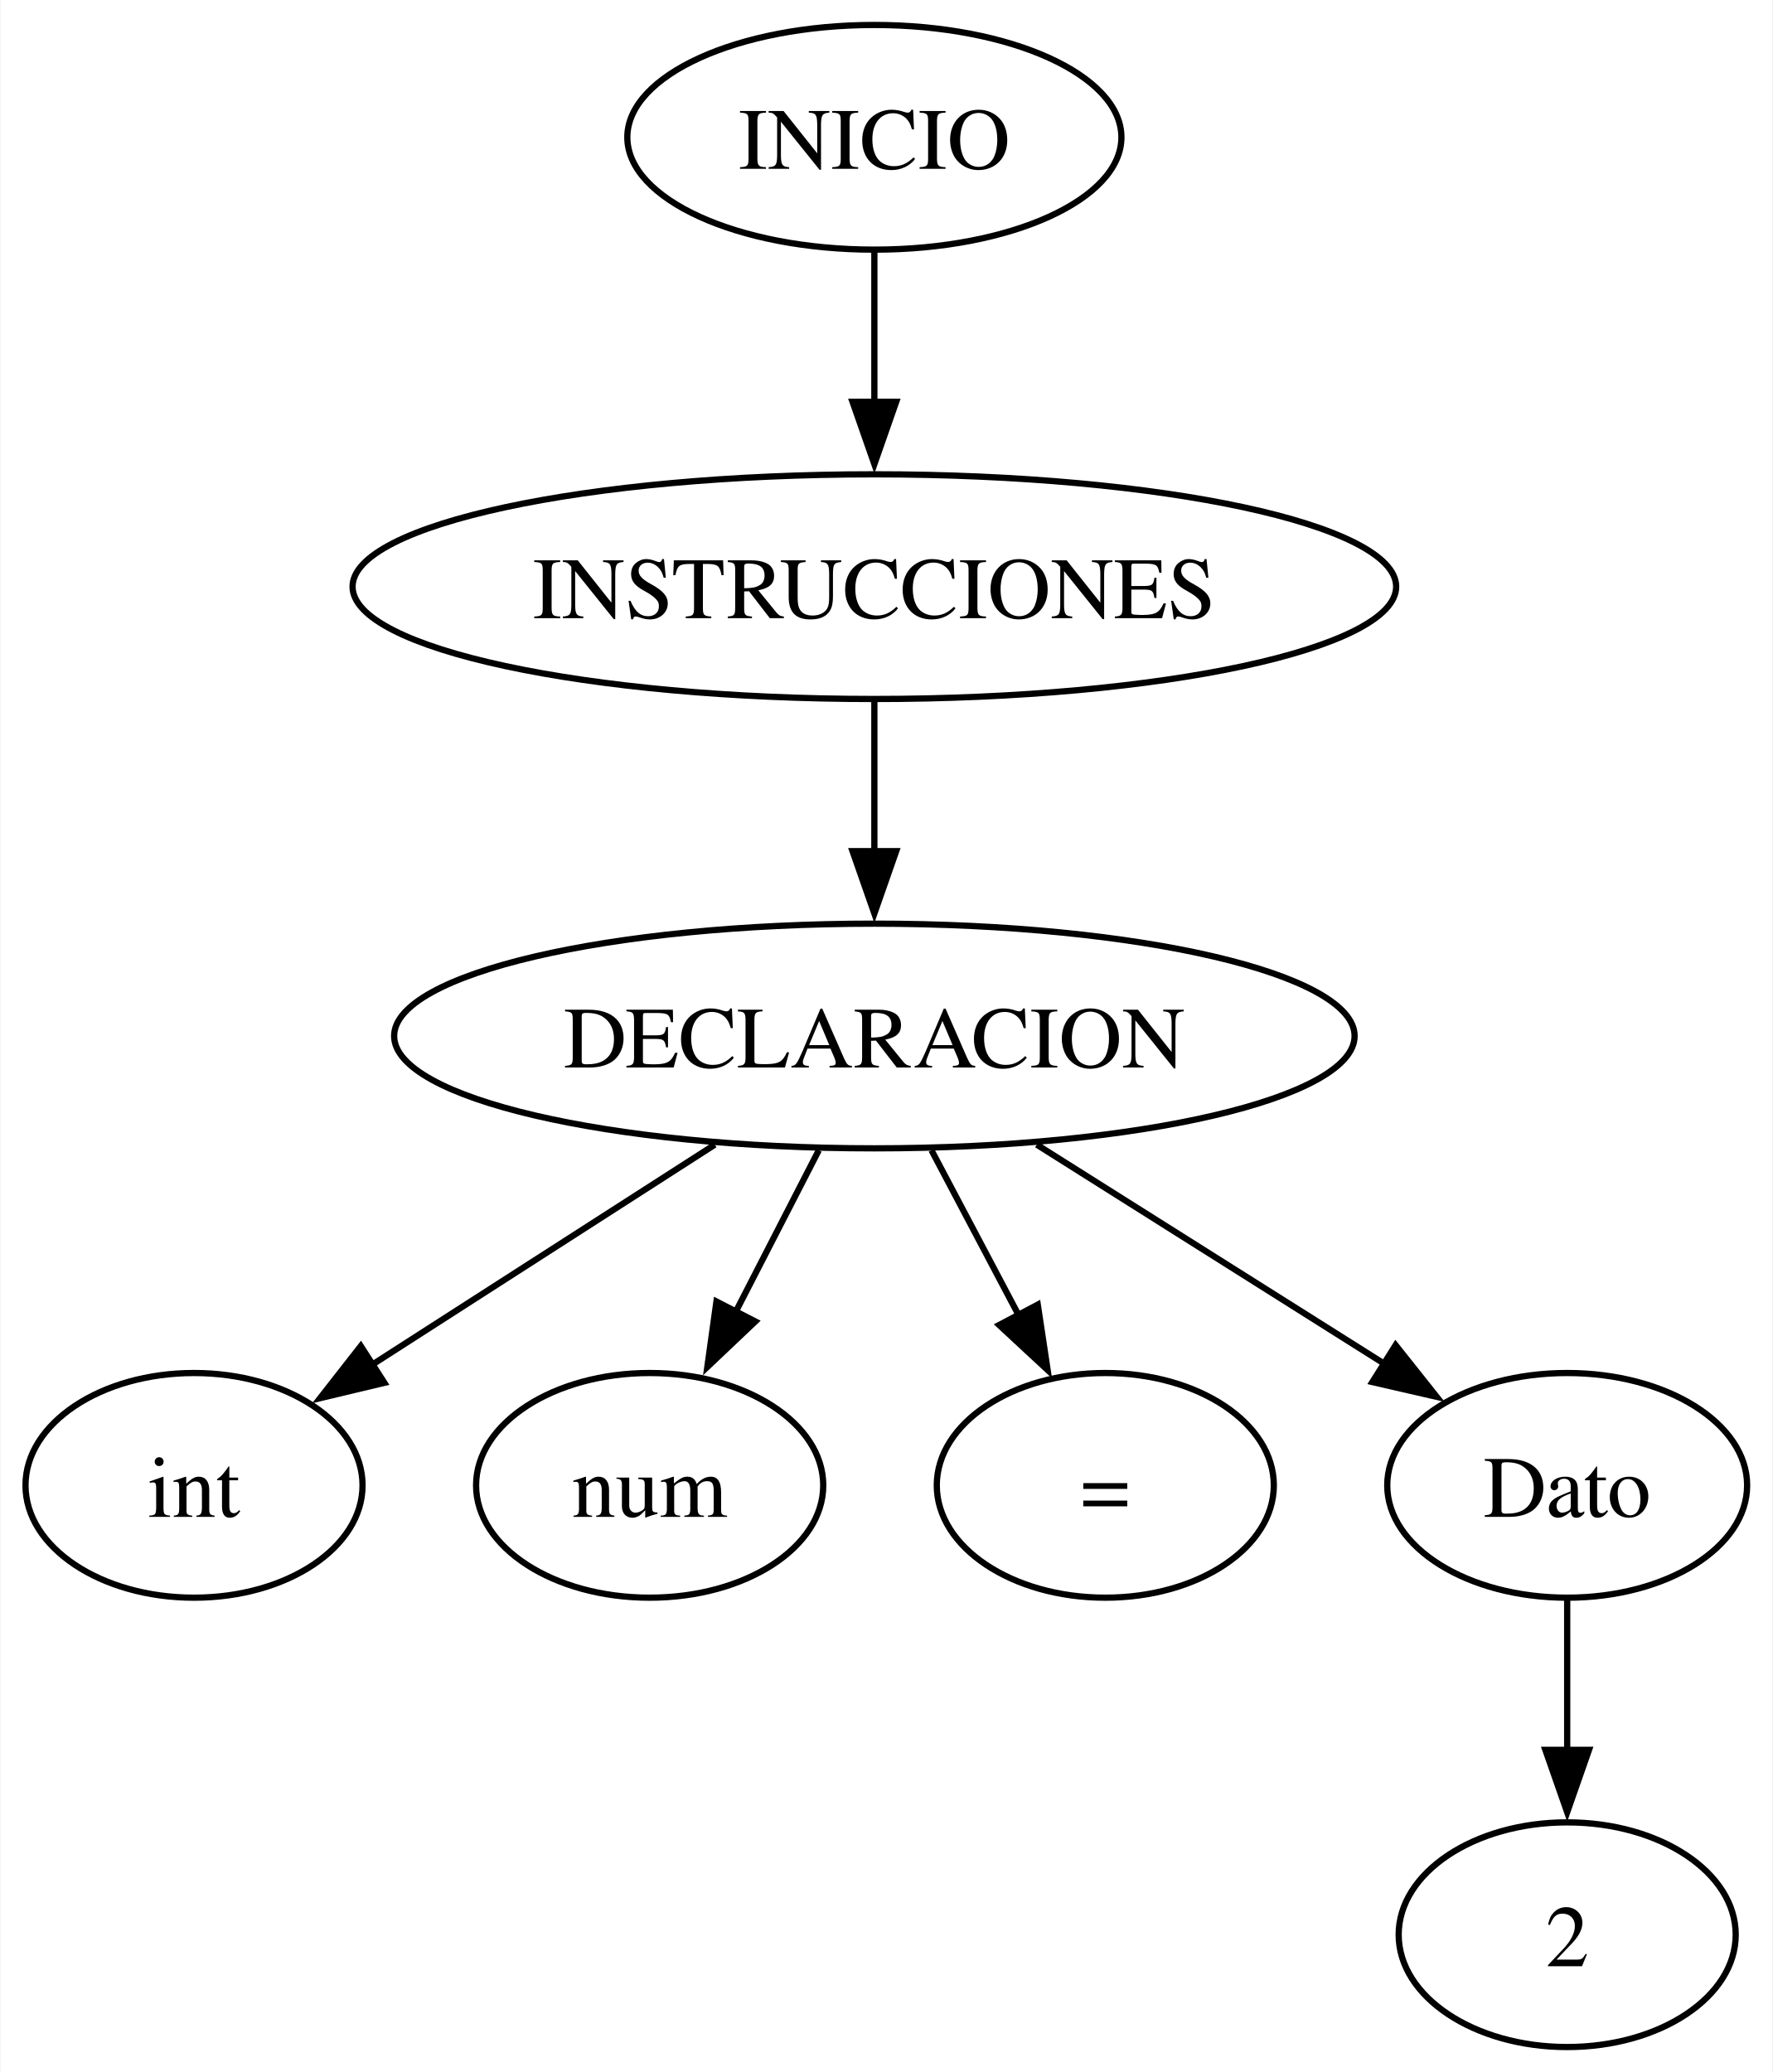
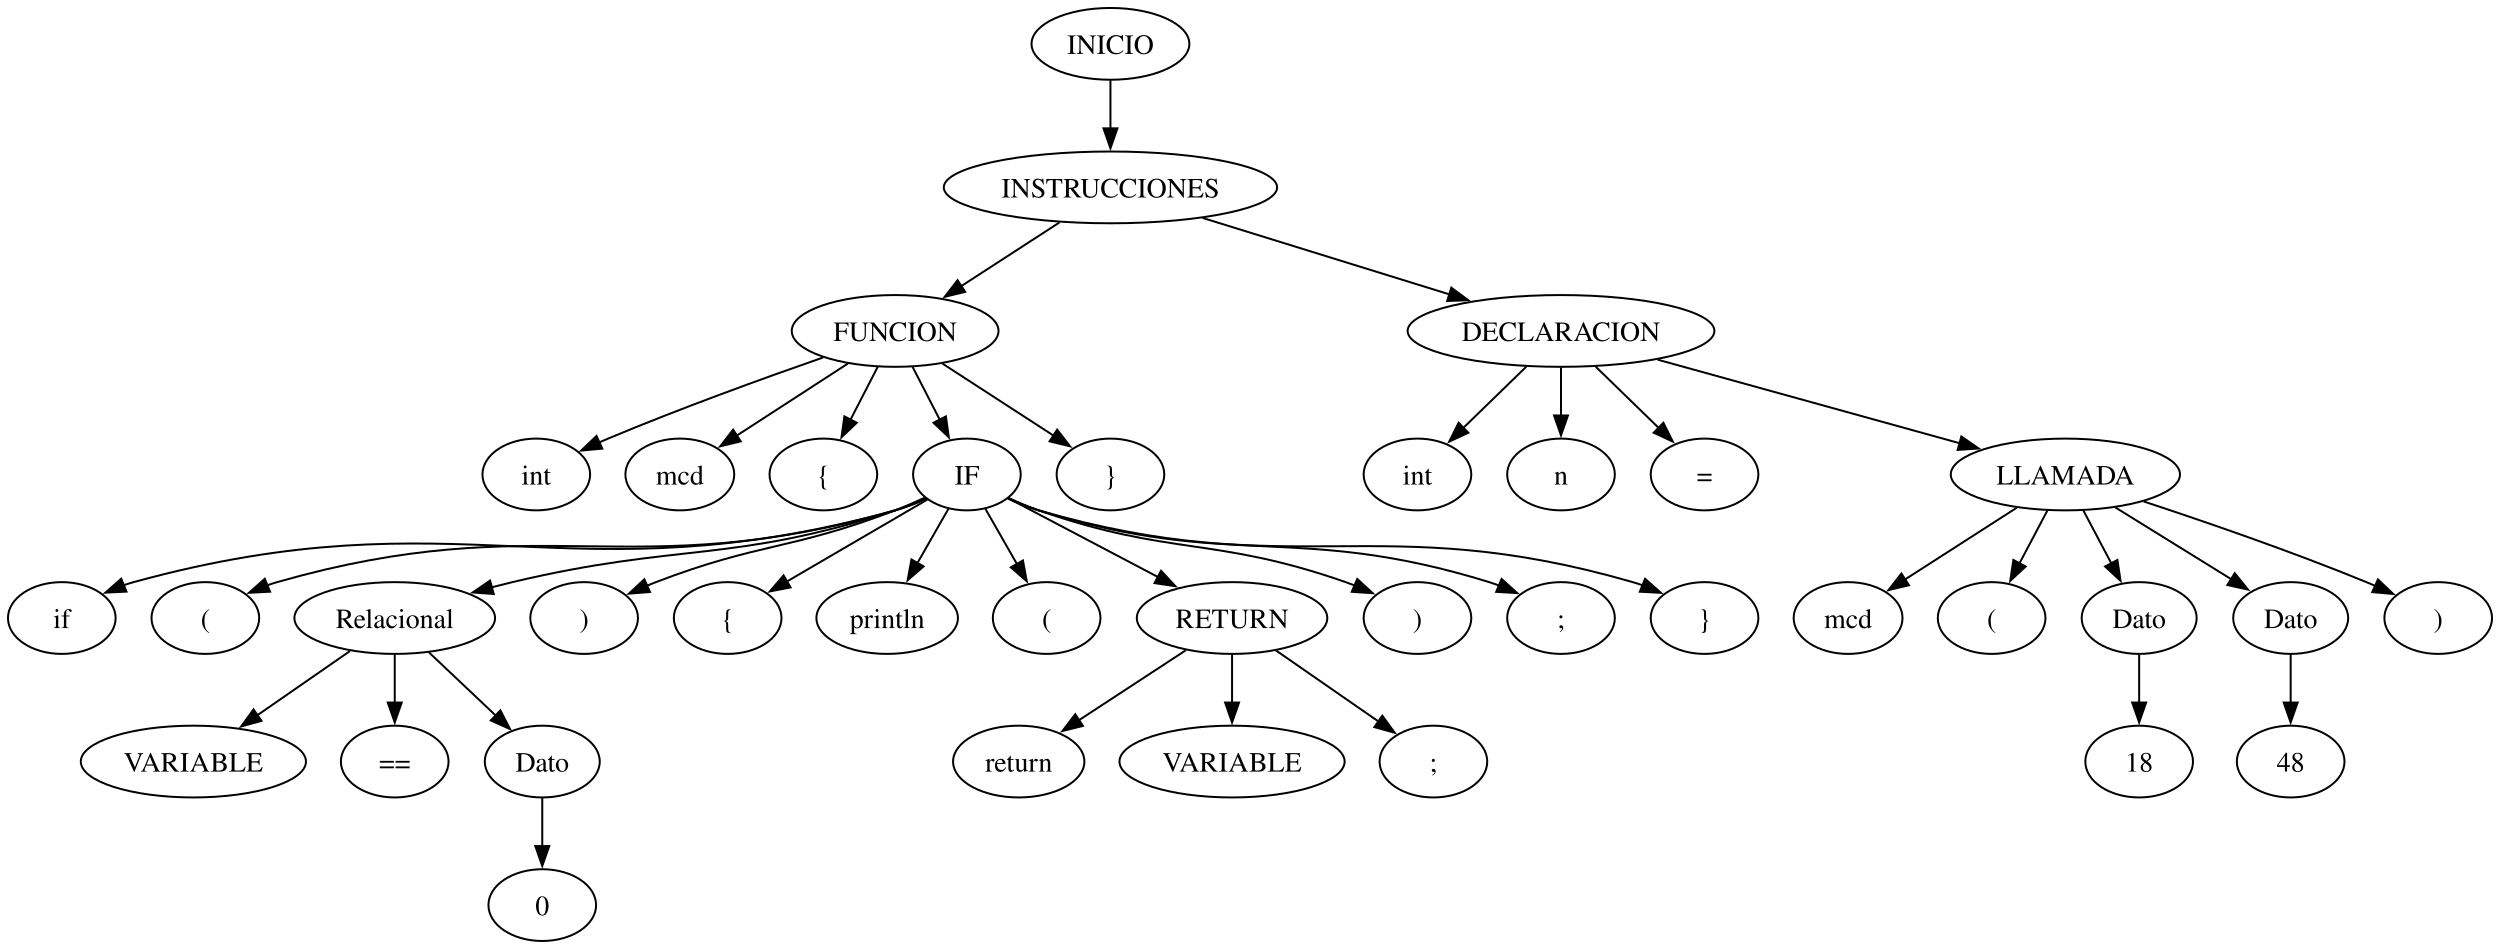
- <svg xmlns="http://www.w3.org/2000/svg" width="284pt" height="332pt" viewBox="0.00 0.00 283.83 332.00">
-   <g id="graph0" class="graph" transform="scale(1 1) rotate(0) translate(4 328)">
-     <polygon fill="white" stroke="none" points="-4,4 -4,-328 279.83,-328 279.83,4 -4,4" />
+ <svg xmlns="http://www.w3.org/2000/svg" width="1254pt" height="476pt" viewBox="0.00 0.00 1254.00 476.00">
+   <g id="graph0" class="graph" transform="scale(1 1) rotate(0) translate(4 472)">
+     <polygon fill="white" stroke="none" points="-4,4 -4,-472 1250,-472 1250,4 -4,4" />
    <g id="node1" class="node">
-       <ellipse fill="none" stroke="black" cx="136" cy="-306" rx="39.58" ry="18" />
-       <text text-anchor="middle" x="136" y="-300.95" font-family="Times,serif" font-size="14.00">INICIO</text>
+       <ellipse fill="none" stroke="black" cx="553" cy="-450" rx="39.58" ry="18" />
+       <text text-anchor="middle" x="553" y="-444.95" font-family="Times,serif" font-size="14.00">INICIO</text>
    </g>
    <g id="node2" class="node">
-       <ellipse fill="none" stroke="black" cx="136" cy="-234" rx="83.6" ry="18" />
-       <text text-anchor="middle" x="136" y="-228.95" font-family="Times,serif" font-size="14.00">INSTRUCCIONES</text>
+       <ellipse fill="none" stroke="black" cx="553" cy="-378" rx="83.6" ry="18" />
+       <text text-anchor="middle" x="553" y="-372.95" font-family="Times,serif" font-size="14.00">INSTRUCCIONES</text>
    </g>
    <g id="edge1" class="edge">
-       <path fill="none" stroke="black" d="M136,-287.7C136,-280.41 136,-271.73 136,-263.54" />
-       <polygon fill="black" stroke="black" points="139.5,-263.62 136,-253.62 132.5,-263.62 139.5,-263.62" />
+       <path fill="none" stroke="black" d="M553,-431.7C553,-424.41 553,-415.73 553,-407.54" />
+       <polygon fill="black" stroke="black" points="556.5,-407.62 553,-397.62 549.5,-407.62 556.5,-407.62" />
    </g>
    <g id="node3" class="node">
-       <ellipse fill="none" stroke="black" cx="136" cy="-162" rx="76.94" ry="18" />
-       <text text-anchor="middle" x="136" y="-156.95" font-family="Times,serif" font-size="14.00">DECLARACION</text>
+       <ellipse fill="none" stroke="black" cx="445" cy="-306" rx="51.86" ry="18" />
+       <text text-anchor="middle" x="445" y="-300.95" font-family="Times,serif" font-size="14.00">FUNCION</text>
    </g>
    <g id="edge2" class="edge">
-       <path fill="none" stroke="black" d="M136,-215.7C136,-208.41 136,-199.73 136,-191.54" />
-       <polygon fill="black" stroke="black" points="139.5,-191.62 136,-181.62 132.5,-191.62 139.5,-191.62" />
+       <path fill="none" stroke="black" d="M527.41,-360.41C512.63,-350.84 493.89,-338.69 478.02,-328.4" />
+       <polygon fill="black" stroke="black" points="480.13,-325.6 469.84,-323.1 476.32,-331.47 480.13,-325.6" />
+     </g>
+     <g id="node27" class="node">
+       <ellipse fill="none" stroke="black" cx="779" cy="-306" rx="76.94" ry="18" />
+       <text text-anchor="middle" x="779" y="-300.95" font-family="Times,serif" font-size="14.00">DECLARACION</text>
+     </g>
+     <g id="edge26" class="edge">
+       <path fill="none" stroke="black" d="M599.28,-362.67C635.13,-351.56 684.94,-336.14 723.03,-324.34" />
+       <polygon fill="black" stroke="black" points="723.98,-327.71 732.49,-321.4 721.91,-321.02 723.98,-327.71" />
    </g>
    <g id="node4" class="node">
-       <ellipse fill="none" stroke="black" cx="27" cy="-90" rx="27" ry="18" />
-       <text text-anchor="middle" x="27" y="-84.95" font-family="Times,serif" font-size="14.00">int</text>
+       <ellipse fill="none" stroke="black" cx="265" cy="-234" rx="27" ry="18" />
+       <text text-anchor="middle" x="265" y="-228.95" font-family="Times,serif" font-size="14.00">int</text>
    </g>
    <g id="edge3" class="edge">
-       <path fill="none" stroke="black" d="M110.44,-144.59C93.93,-133.98 72.41,-120.17 55.37,-109.22" />
-       <polygon fill="black" stroke="black" points="57.5,-106.43 47.19,-103.97 53.72,-112.32 57.5,-106.43" />
+       <path fill="none" stroke="black" d="M408.85,-292.69C379.52,-282.47 337.24,-267.19 301,-252 299.49,-251.37 297.94,-250.7 296.39,-250.02" />
+       <polygon fill="black" stroke="black" points="298.11,-246.96 287.56,-246.01 295.21,-253.33 298.11,-246.96" />
    </g>
    <g id="node5" class="node">
-       <ellipse fill="none" stroke="black" cx="100" cy="-90" rx="27.81" ry="18" />
-       <text text-anchor="middle" x="100" y="-84.95" font-family="Times,serif" font-size="14.00">num</text>
+       <ellipse fill="none" stroke="black" cx="337" cy="-234" rx="27.3" ry="18" />
+       <text text-anchor="middle" x="337" y="-228.95" font-family="Times,serif" font-size="14.00">mcd</text>
    </g>
    <g id="edge4" class="edge">
-       <path fill="none" stroke="black" d="M127.1,-143.7C123.07,-135.87 118.22,-126.44 113.75,-117.73" />
-       <polygon fill="black" stroke="black" points="116.93,-116.26 109.24,-108.97 110.7,-119.46 116.93,-116.26" />
+       <path fill="none" stroke="black" d="M421.3,-289.64C404.9,-279.01 382.98,-264.8 365.61,-253.54" />
+       <polygon fill="black" stroke="black" points="367.54,-250.62 357.25,-248.12 363.73,-256.5 367.54,-250.62" />
    </g>
    <g id="node6" class="node">
-       <ellipse fill="none" stroke="black" cx="173" cy="-90" rx="27" ry="18" />
-       <text text-anchor="middle" x="173" y="-84.95" font-family="Times,serif" font-size="14.00">=</text>
+       <ellipse fill="none" stroke="black" cx="409" cy="-234" rx="27" ry="18" />
+       <text text-anchor="middle" x="409" y="-228.95" font-family="Times,serif" font-size="14.00">{</text>
    </g>
    <g id="edge5" class="edge">
-       <path fill="none" stroke="black" d="M145.15,-143.7C149.39,-135.67 154.53,-125.95 159.23,-117.05" />
-       <polygon fill="black" stroke="black" points="162.18,-118.96 163.76,-108.48 155.99,-115.69 162.18,-118.96" />
+       <path fill="none" stroke="black" d="M436.29,-288.05C432.16,-280.03 427.13,-270.26 422.52,-261.3" />
+       <polygon fill="black" stroke="black" points="425.76,-259.95 418.08,-252.65 419.54,-263.15 425.76,-259.95" />
    </g>
    <g id="node7" class="node">
-       <ellipse fill="none" stroke="black" cx="247" cy="-90" rx="28.83" ry="18" />
-       <text text-anchor="middle" x="247" y="-84.95" font-family="Times,serif" font-size="14.00">Dato</text>
+       <ellipse fill="none" stroke="black" cx="481" cy="-234" rx="27" ry="18" />
+       <text text-anchor="middle" x="481" y="-228.95" font-family="Times,serif" font-size="14.00">IF</text>
    </g>
    <g id="edge6" class="edge">
-       <path fill="none" stroke="black" d="M162.02,-144.59C178.74,-134.05 200.47,-120.34 217.78,-109.43" />
-       <polygon fill="black" stroke="black" points="219.51,-112.47 226.1,-104.18 215.78,-106.55 219.51,-112.47" />
+       <path fill="none" stroke="black" d="M453.71,-288.05C457.84,-280.03 462.87,-270.26 467.48,-261.3" />
+       <polygon fill="black" stroke="black" points="470.46,-263.15 471.92,-252.65 464.24,-259.95 470.46,-263.15" />
+     </g>
+     <g id="node26" class="node">
+       <ellipse fill="none" stroke="black" cx="553" cy="-234" rx="27" ry="18" />
+       <text text-anchor="middle" x="553" y="-228.95" font-family="Times,serif" font-size="14.00">}</text>
+     </g>
+     <g id="edge25" class="edge">
+       <path fill="none" stroke="black" d="M468.7,-289.64C485.1,-279.01 507.02,-264.8 524.39,-253.54" />
+       <polygon fill="black" stroke="black" points="526.27,-256.5 532.75,-248.12 522.46,-250.62 526.27,-256.5" />
    </g>
    <g id="node8" class="node">
-       <ellipse fill="none" stroke="black" cx="247" cy="-18" rx="27" ry="18" />
-       <text text-anchor="middle" x="247" y="-12.95" font-family="Times,serif" font-size="14.00">2</text>
+       <ellipse fill="none" stroke="black" cx="27" cy="-162" rx="27" ry="18" />
+       <text text-anchor="middle" x="27" y="-156.95" font-family="Times,serif" font-size="14.00">if</text>
    </g>
    <g id="edge7" class="edge">
-       <path fill="none" stroke="black" d="M247,-71.7C247,-64.41 247,-55.73 247,-47.54" />
-       <polygon fill="black" stroke="black" points="250.5,-47.62 247,-37.62 243.5,-47.62 250.5,-47.62" />
+       <path fill="none" stroke="black" d="M460.53,-221.84C455.57,-219.56 450.2,-217.43 445,-216 280.54,-170.91 227.46,-225.09 63,-180 61.38,-179.55 59.73,-179.04 58.09,-178.47" />
+       <polygon fill="black" stroke="black" points="59.45,-175.25 48.87,-174.73 56.82,-181.73 59.45,-175.25" />
+     </g>
+     <g id="node9" class="node">
+       <ellipse fill="none" stroke="black" cx="99" cy="-162" rx="27" ry="18" />
+       <text text-anchor="middle" x="99" y="-156.95" font-family="Times,serif" font-size="14.00">(</text>
+     </g>
+     <g id="edge8" class="edge">
+       <path fill="none" stroke="black" d="M460.51,-221.92C455.55,-219.64 450.18,-217.48 445,-216 311.64,-177.88 268.36,-218.12 135,-180 133.38,-179.54 131.74,-179.01 130.1,-178.43" />
+       <polygon fill="black" stroke="black" points="131.47,-175.21 120.89,-174.65 128.82,-181.68 131.47,-175.21" />
+     </g>
+     <g id="node10" class="node">
+       <ellipse fill="none" stroke="black" cx="194" cy="-162" rx="50.33" ry="18" />
+       <text text-anchor="middle" x="194" y="-156.95" font-family="Times,serif" font-size="14.00">Relacional</text>
+     </g>
+     <g id="edge9" class="edge">
+       <path fill="none" stroke="black" d="M460.43,-222.18C455.47,-219.89 450.13,-217.66 445,-216 362.4,-189.24 337.48,-200.04 253,-180 249.63,-179.2 246.17,-178.33 242.7,-177.42" />
+       <polygon fill="black" stroke="black" points="243.66,-174.06 233.09,-174.82 241.82,-180.81 243.66,-174.06" />
+     </g>
+     <g id="node15" class="node">
+       <ellipse fill="none" stroke="black" cx="289" cy="-162" rx="27" ry="18" />
+       <text text-anchor="middle" x="289" y="-156.95" font-family="Times,serif" font-size="14.00">)</text>
+     </g>
+     <g id="edge14" class="edge">
+       <path fill="none" stroke="black" d="M459.91,-222.4C455.07,-220.14 449.9,-217.88 445,-216 393.01,-196.06 376.99,-199.94 325,-180 323.47,-179.41 321.91,-178.79 320.34,-178.14" />
+       <polygon fill="black" stroke="black" points="322.04,-175.06 311.48,-174.22 319.21,-181.46 322.04,-175.06" />
+     </g>
+     <g id="node16" class="node">
+       <ellipse fill="none" stroke="black" cx="361" cy="-162" rx="27" ry="18" />
+       <text text-anchor="middle" x="361" y="-156.95" font-family="Times,serif" font-size="14.00">{</text>
+     </g>
+     <g id="edge15" class="edge">
+       <path fill="none" stroke="black" d="M461.18,-221.44C441.99,-210.24 412.64,-193.12 390.66,-180.3" />
+       <polygon fill="black" stroke="black" points="392.55,-177.35 382.15,-175.34 389.03,-183.4 392.55,-177.35" />
+     </g>
+     <g id="node17" class="node">
+       <ellipse fill="none" stroke="black" cx="441" cy="-162" rx="35.49" ry="18" />
+       <text text-anchor="middle" x="441" y="-156.95" font-family="Times,serif" font-size="14.00">println</text>
+     </g>
+     <g id="edge16" class="edge">
+       <path fill="none" stroke="black" d="M471.72,-216.76C467.09,-208.67 461.38,-198.66 456.14,-189.49" />
+       <polygon fill="black" stroke="black" points="459.26,-187.89 451.26,-180.95 453.18,-191.37 459.26,-187.89" />
+     </g>
+     <g id="node18" class="node">
+       <ellipse fill="none" stroke="black" cx="521" cy="-162" rx="27" ry="18" />
+       <text text-anchor="middle" x="521" y="-156.95" font-family="Times,serif" font-size="14.00">(</text>
+     </g>
+     <g id="edge17" class="edge">
+       <path fill="none" stroke="black" d="M490.28,-216.76C494.97,-208.55 500.79,-198.37 506.09,-189.09" />
+       <polygon fill="black" stroke="black" points="509.1,-190.88 511.02,-180.46 503.02,-187.41 509.1,-190.88" />
+     </g>
+     <g id="node19" class="node">
+       <ellipse fill="none" stroke="black" cx="614" cy="-162" rx="47.77" ry="18" />
+       <text text-anchor="middle" x="614" y="-156.95" font-family="Times,serif" font-size="14.00">RETURN</text>
+     </g>
+     <g id="edge18" class="edge">
+       <path fill="none" stroke="black" d="M501.78,-222.06C521.85,-211.5 552.7,-195.26 576.97,-182.49" />
+       <polygon fill="black" stroke="black" points="578.37,-185.71 585.59,-177.95 575.11,-179.52 578.37,-185.71" />
+     </g>
+     <g id="node23" class="node">
+       <ellipse fill="none" stroke="black" cx="707" cy="-162" rx="27" ry="18" />
+       <text text-anchor="middle" x="707" y="-156.95" font-family="Times,serif" font-size="14.00">)</text>
+     </g>
+     <g id="edge22" class="edge">
+       <path fill="none" stroke="black" d="M502.01,-222.17C506.85,-219.93 512.04,-217.73 517,-216 583.37,-192.86 604.63,-203.14 671,-180 672.55,-179.46 674.12,-178.87 675.7,-178.25" />
+       <polygon fill="black" stroke="black" points="676.8,-181.59 684.6,-174.43 674.03,-175.16 676.8,-181.59" />
+     </g>
+     <g id="node24" class="node">
+       <ellipse fill="none" stroke="black" cx="779" cy="-162" rx="27" ry="18" />
+       <text text-anchor="middle" x="779" y="-156.95" font-family="Times,serif" font-size="14.00">;</text>
+     </g>
+     <g id="edge23" class="edge">
+       <path fill="none" stroke="black" d="M501.54,-222.08C506.49,-219.79 511.85,-217.59 517,-216 614.18,-185.98 645.82,-210.02 743,-180 744.61,-179.5 746.24,-178.95 747.87,-178.35" />
+       <polygon fill="black" stroke="black" points="749.19,-181.59 757.06,-174.5 746.49,-175.13 749.19,-181.59" />
+     </g>
+     <g id="node25" class="node">
+       <ellipse fill="none" stroke="black" cx="851" cy="-162" rx="27" ry="18" />
+       <text text-anchor="middle" x="851" y="-156.95" font-family="Times,serif" font-size="14.00">}</text>
+     </g>
+     <g id="edge24" class="edge">
+       <path fill="none" stroke="black" d="M501.5,-221.94C506.45,-219.66 511.82,-217.49 517,-216 645.19,-179.04 686.81,-216.96 815,-180 816.62,-179.53 818.26,-179 819.89,-178.42" />
+       <polygon fill="black" stroke="black" points="821.18,-181.67 829.1,-174.64 818.52,-175.2 821.18,-181.67" />
+     </g>
+     <g id="node11" class="node">
+       <ellipse fill="none" stroke="black" cx="93" cy="-90" rx="56.47" ry="18" />
+       <text text-anchor="middle" x="93" y="-84.95" font-family="Times,serif" font-size="14.00">VARIABLE</text>
+     </g>
+     <g id="edge10" class="edge">
+       <path fill="none" stroke="black" d="M171.58,-145.46C157.82,-135.93 139.97,-123.56 124.77,-113.02" />
+       <polygon fill="black" stroke="black" points="127.16,-110.42 116.95,-107.6 123.17,-116.17 127.16,-110.42" />
+     </g>
+     <g id="node12" class="node">
+       <ellipse fill="none" stroke="black" cx="194" cy="-90" rx="27" ry="18" />
+       <text text-anchor="middle" x="194" y="-84.95" font-family="Times,serif" font-size="14.00">==</text>
+     </g>
+     <g id="edge11" class="edge">
+       <path fill="none" stroke="black" d="M194,-143.7C194,-136.41 194,-127.73 194,-119.54" />
+       <polygon fill="black" stroke="black" points="197.5,-119.62 194,-109.62 190.5,-119.62 197.5,-119.62" />
+     </g>
+     <g id="node13" class="node">
+       <ellipse fill="none" stroke="black" cx="268" cy="-90" rx="28.83" ry="18" />
+       <text text-anchor="middle" x="268" y="-84.95" font-family="Times,serif" font-size="14.00">Dato</text>
+     </g>
+     <g id="edge12" class="edge">
+       <path fill="none" stroke="black" d="M211.16,-144.76C221.14,-135.33 233.84,-123.32 244.7,-113.04" />
+       <polygon fill="black" stroke="black" points="246.98,-115.7 251.84,-106.29 242.17,-110.62 246.98,-115.7" />
+     </g>
+     <g id="node14" class="node">
+       <ellipse fill="none" stroke="black" cx="268" cy="-18" rx="27" ry="18" />
+       <text text-anchor="middle" x="268" y="-12.95" font-family="Times,serif" font-size="14.00">0</text>
+     </g>
+     <g id="edge13" class="edge">
+       <path fill="none" stroke="black" d="M268,-71.7C268,-64.41 268,-55.73 268,-47.54" />
+       <polygon fill="black" stroke="black" points="271.5,-47.62 268,-37.62 264.5,-47.62 271.5,-47.62" />
+     </g>
+     <g id="node20" class="node">
+       <ellipse fill="none" stroke="black" cx="507" cy="-90" rx="32.93" ry="18" />
+       <text text-anchor="middle" x="507" y="-84.95" font-family="Times,serif" font-size="14.00">return</text>
+     </g>
+     <g id="edge19" class="edge">
+       <path fill="none" stroke="black" d="M590.78,-145.81C575.06,-135.53 554.14,-121.84 537.13,-110.71" />
+       <polygon fill="black" stroke="black" points="539.19,-107.88 528.91,-105.33 535.36,-113.74 539.19,-107.88" />
+     </g>
+     <g id="node21" class="node">
+       <ellipse fill="none" stroke="black" cx="614" cy="-90" rx="56.47" ry="18" />
+       <text text-anchor="middle" x="614" y="-84.95" font-family="Times,serif" font-size="14.00">VARIABLE</text>
+     </g>
+     <g id="edge20" class="edge">
+       <path fill="none" stroke="black" d="M614,-143.7C614,-136.41 614,-127.73 614,-119.54" />
+       <polygon fill="black" stroke="black" points="617.5,-119.62 614,-109.62 610.5,-119.62 617.5,-119.62" />
+     </g>
+     <g id="node22" class="node">
+       <ellipse fill="none" stroke="black" cx="715" cy="-90" rx="27" ry="18" />
+       <text text-anchor="middle" x="715" y="-84.95" font-family="Times,serif" font-size="14.00">;</text>
+     </g>
+     <g id="edge21" class="edge">
+       <path fill="none" stroke="black" d="M635.92,-145.81C651.14,-135.26 671.54,-121.12 687.81,-109.84" />
+       <polygon fill="black" stroke="black" points="689.37,-113.02 695.6,-104.45 685.38,-107.27 689.37,-113.02" />
+     </g>
+     <g id="node28" class="node">
+       <ellipse fill="none" stroke="black" cx="707" cy="-234" rx="27" ry="18" />
+       <text text-anchor="middle" x="707" y="-228.95" font-family="Times,serif" font-size="14.00">int</text>
+     </g>
+     <g id="edge27" class="edge">
+       <path fill="none" stroke="black" d="M761.57,-288.05C752.08,-278.82 740.21,-267.29 729.97,-257.33" />
+       <polygon fill="black" stroke="black" points="732.53,-254.94 722.92,-250.48 727.65,-259.96 732.53,-254.94" />
+     </g>
+     <g id="node29" class="node">
+       <ellipse fill="none" stroke="black" cx="779" cy="-234" rx="27" ry="18" />
+       <text text-anchor="middle" x="779" y="-228.95" font-family="Times,serif" font-size="14.00">n</text>
+     </g>
+     <g id="edge28" class="edge">
+       <path fill="none" stroke="black" d="M779,-287.7C779,-280.41 779,-271.73 779,-263.54" />
+       <polygon fill="black" stroke="black" points="782.5,-263.62 779,-253.62 775.5,-263.62 782.5,-263.62" />
+     </g>
+     <g id="node30" class="node">
+       <ellipse fill="none" stroke="black" cx="851" cy="-234" rx="27" ry="18" />
+       <text text-anchor="middle" x="851" y="-228.95" font-family="Times,serif" font-size="14.00">=</text>
+     </g>
+     <g id="edge29" class="edge">
+       <path fill="none" stroke="black" d="M796.43,-288.05C805.92,-278.82 817.79,-267.29 828.03,-257.33" />
+       <polygon fill="black" stroke="black" points="830.35,-259.96 835.08,-250.48 825.47,-254.94 830.35,-259.96" />
+     </g>
+     <g id="node31" class="node">
+       <ellipse fill="none" stroke="black" cx="1032" cy="-234" rx="57.49" ry="18" />
+       <text text-anchor="middle" x="1032" y="-228.95" font-family="Times,serif" font-size="14.00">LLAMADA</text>
+     </g>
+     <g id="edge30" class="edge">
+       <path fill="none" stroke="black" d="M827.48,-291.59C870.87,-279.58 934.34,-262.02 979.04,-249.65" />
+       <polygon fill="black" stroke="black" points="979.81,-253.07 988.52,-247.03 977.95,-246.32 979.81,-253.07" />
+     </g>
+     <g id="node32" class="node">
+       <ellipse fill="none" stroke="black" cx="923" cy="-162" rx="27.3" ry="18" />
+       <text text-anchor="middle" x="923" y="-156.95" font-family="Times,serif" font-size="14.00">mcd</text>
+     </g>
+     <g id="edge31" class="edge">
+       <path fill="none" stroke="black" d="M1007.54,-217.29C990.96,-206.64 968.98,-192.53 951.59,-181.36" />
+       <polygon fill="black" stroke="black" points="953.54,-178.45 943.23,-175.99 949.76,-184.34 953.54,-178.45" />
+     </g>
+     <g id="node33" class="node">
+       <ellipse fill="none" stroke="black" cx="995" cy="-162" rx="27" ry="18" />
+       <text text-anchor="middle" x="995" y="-156.95" font-family="Times,serif" font-size="14.00">(</text>
+     </g>
+     <g id="edge32" class="edge">
+       <path fill="none" stroke="black" d="M1023.04,-216.05C1018.8,-208.03 1013.64,-198.26 1008.9,-189.3" />
+       <polygon fill="black" stroke="black" points="1012.09,-187.85 1004.33,-180.65 1005.91,-191.12 1012.09,-187.85" />
+     </g>
+     <g id="node34" class="node">
+       <ellipse fill="none" stroke="black" cx="1069" cy="-162" rx="28.83" ry="18" />
+       <text text-anchor="middle" x="1069" y="-156.95" font-family="Times,serif" font-size="14.00">Dato</text>
+     </g>
+     <g id="edge33" class="edge">
+       <path fill="none" stroke="black" d="M1040.96,-216.05C1045.2,-208.03 1050.36,-198.26 1055.1,-189.3" />
+       <polygon fill="black" stroke="black" points="1058.09,-191.12 1059.67,-180.65 1051.91,-187.85 1058.09,-191.12" />
+     </g>
+     <g id="node36" class="node">
+       <ellipse fill="none" stroke="black" cx="1145" cy="-162" rx="28.83" ry="18" />
+       <text text-anchor="middle" x="1145" y="-156.95" font-family="Times,serif" font-size="14.00">Dato</text>
+     </g>
+     <g id="edge35" class="edge">
+       <path fill="none" stroke="black" d="M1057.08,-217.46C1074.23,-206.84 1097.03,-192.71 1115.12,-181.51" />
+       <polygon fill="black" stroke="black" points="1116.94,-184.5 1123.6,-176.26 1113.25,-178.55 1116.94,-184.5" />
+     </g>
+     <g id="node38" class="node">
+       <ellipse fill="none" stroke="black" cx="1219" cy="-162" rx="27" ry="18" />
+       <text text-anchor="middle" x="1219" y="-156.95" font-family="Times,serif" font-size="14.00">)</text>
+     </g>
+     <g id="edge37" class="edge">
+       <path fill="none" stroke="black" d="M1071.21,-220.48C1101.94,-210.37 1145.6,-195.35 1183,-180 1184.52,-179.38 1186.07,-178.72 1187.62,-178.05" />
+       <polygon fill="black" stroke="black" points="1188.79,-181.36 1196.46,-174.06 1185.91,-174.98 1188.79,-181.36" />
+     </g>
+     <g id="node35" class="node">
+       <ellipse fill="none" stroke="black" cx="1069" cy="-90" rx="27" ry="18" />
+       <text text-anchor="middle" x="1069" y="-84.95" font-family="Times,serif" font-size="14.00">18</text>
+     </g>
+     <g id="edge34" class="edge">
+       <path fill="none" stroke="black" d="M1069,-143.7C1069,-136.41 1069,-127.73 1069,-119.54" />
+       <polygon fill="black" stroke="black" points="1072.5,-119.62 1069,-109.62 1065.5,-119.62 1072.5,-119.62" />
+     </g>
+     <g id="node37" class="node">
+       <ellipse fill="none" stroke="black" cx="1145" cy="-90" rx="27" ry="18" />
+       <text text-anchor="middle" x="1145" y="-84.95" font-family="Times,serif" font-size="14.00">48</text>
+     </g>
+     <g id="edge36" class="edge">
+       <path fill="none" stroke="black" d="M1145,-143.7C1145,-136.41 1145,-127.73 1145,-119.54" />
+       <polygon fill="black" stroke="black" points="1148.5,-119.62 1145,-109.62 1141.5,-119.62 1148.5,-119.62" />
    </g>
  </g>
</svg>
